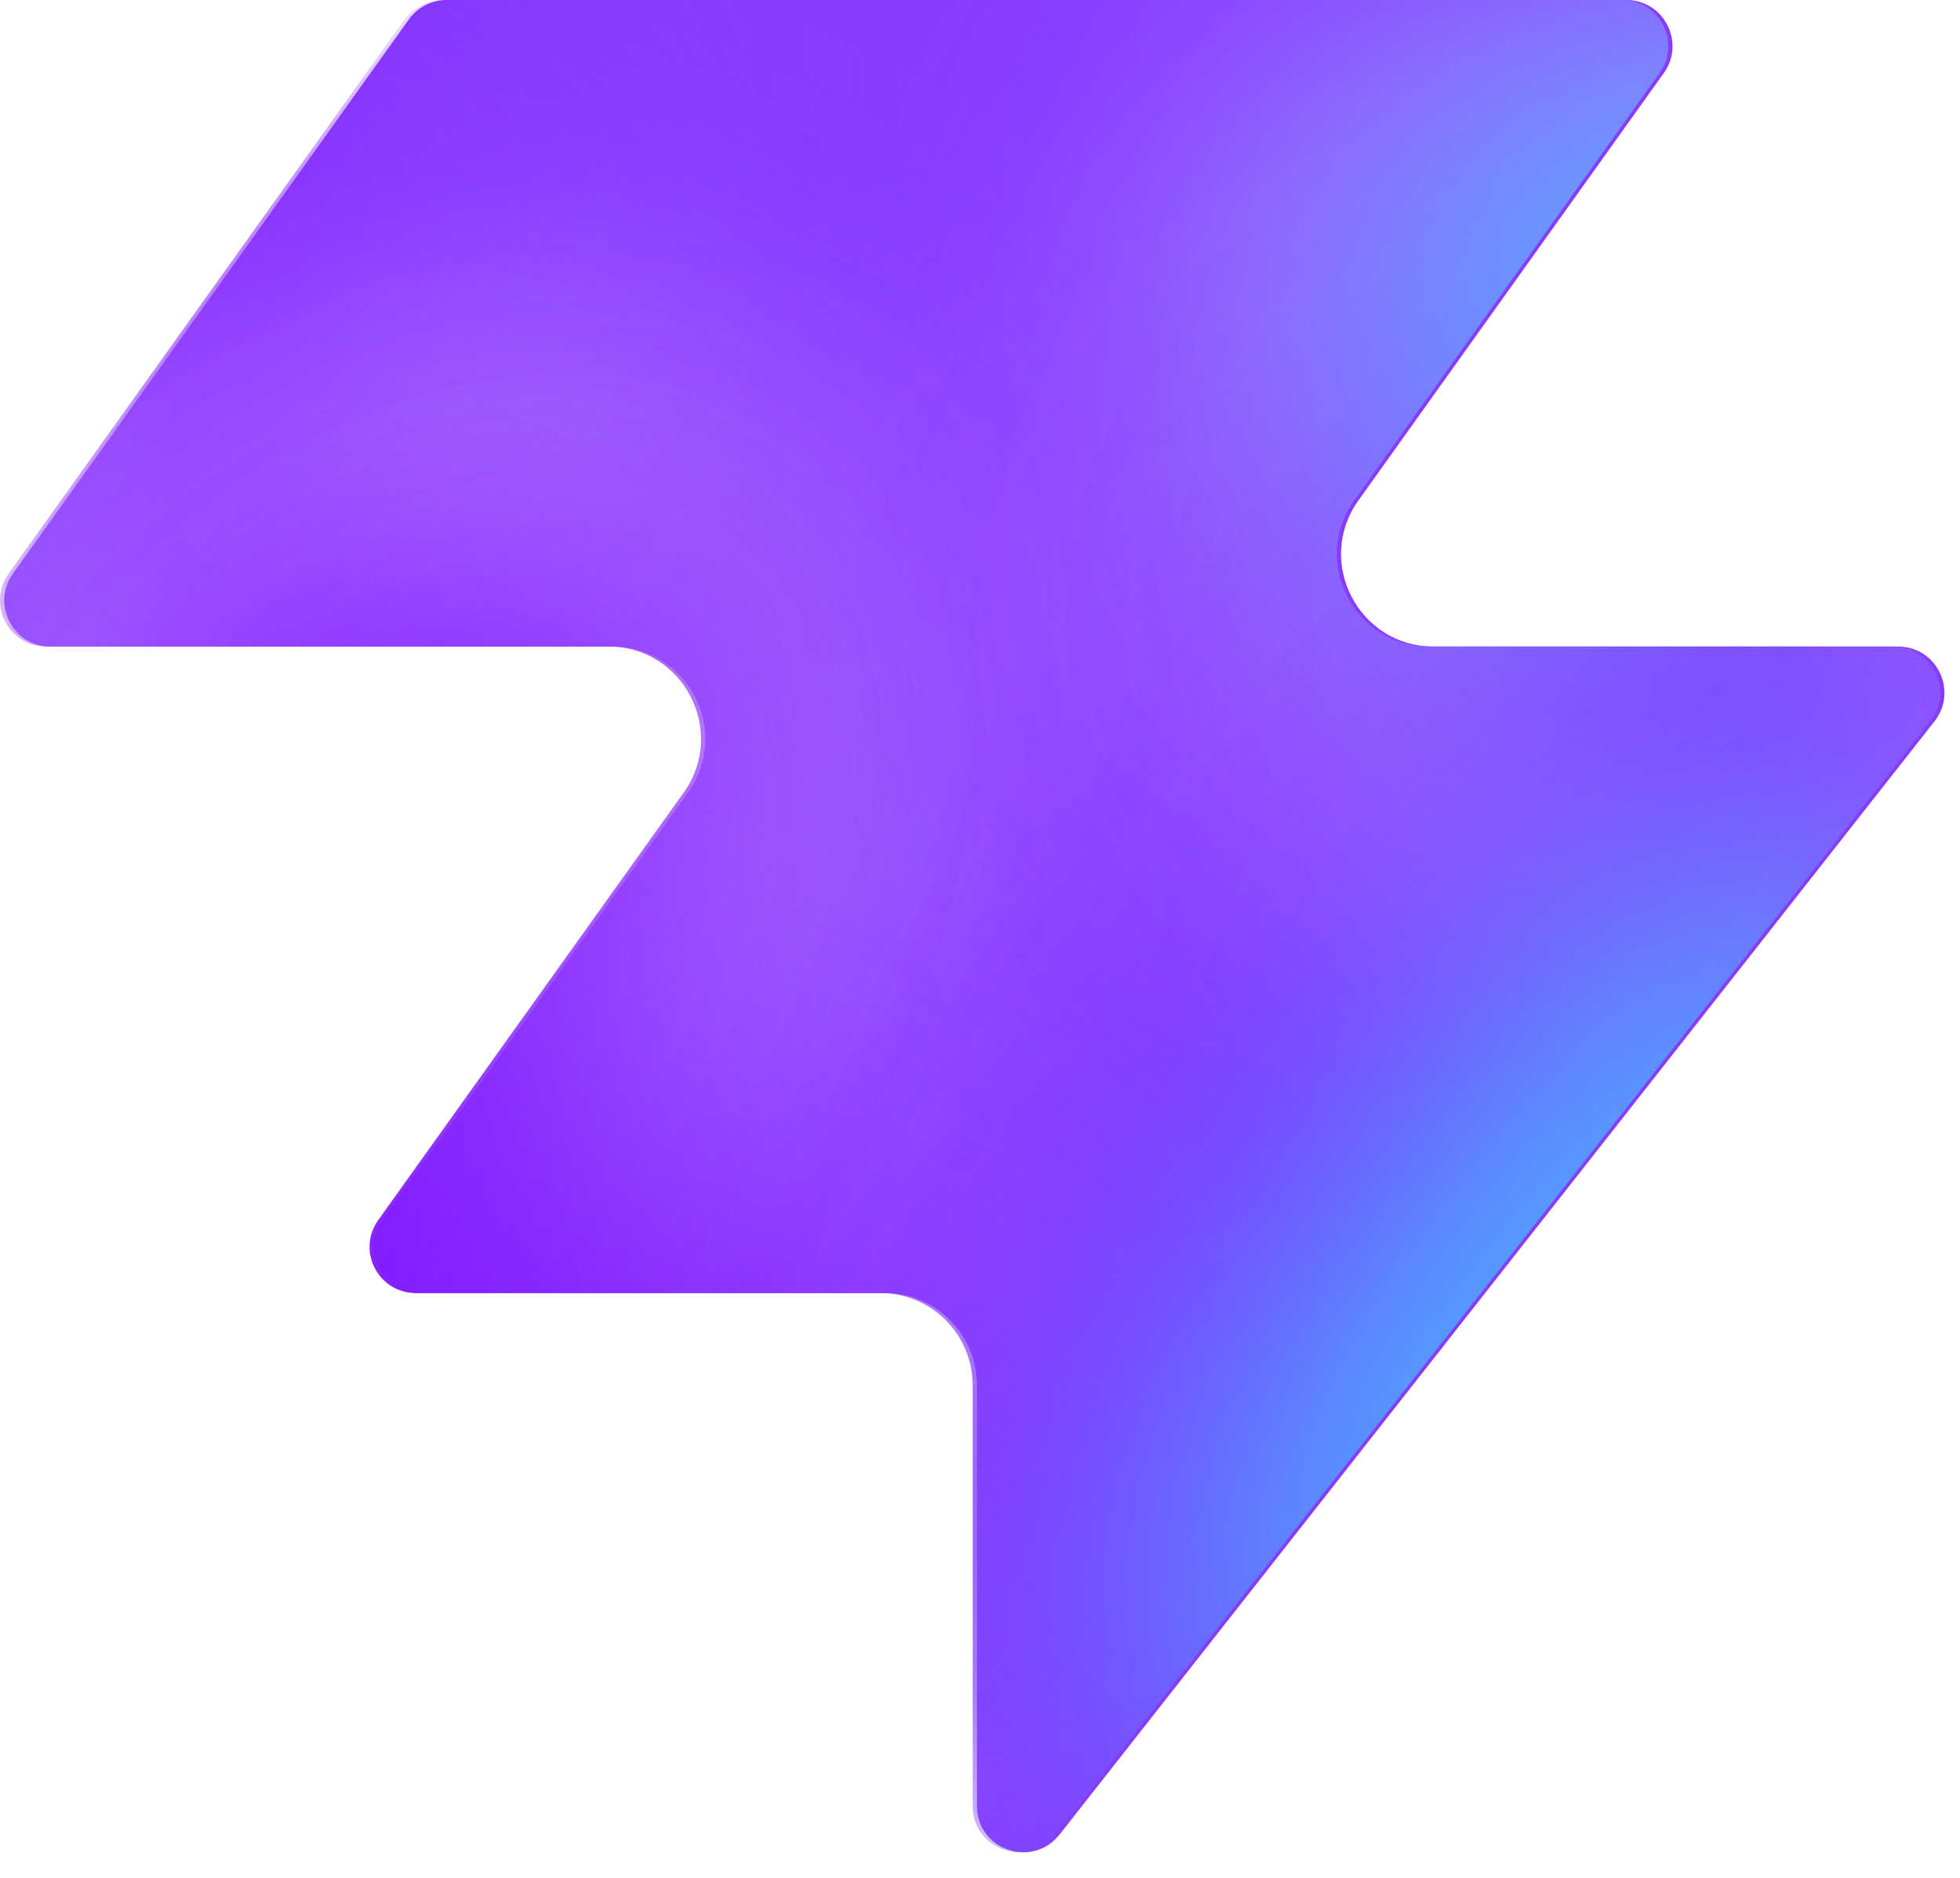
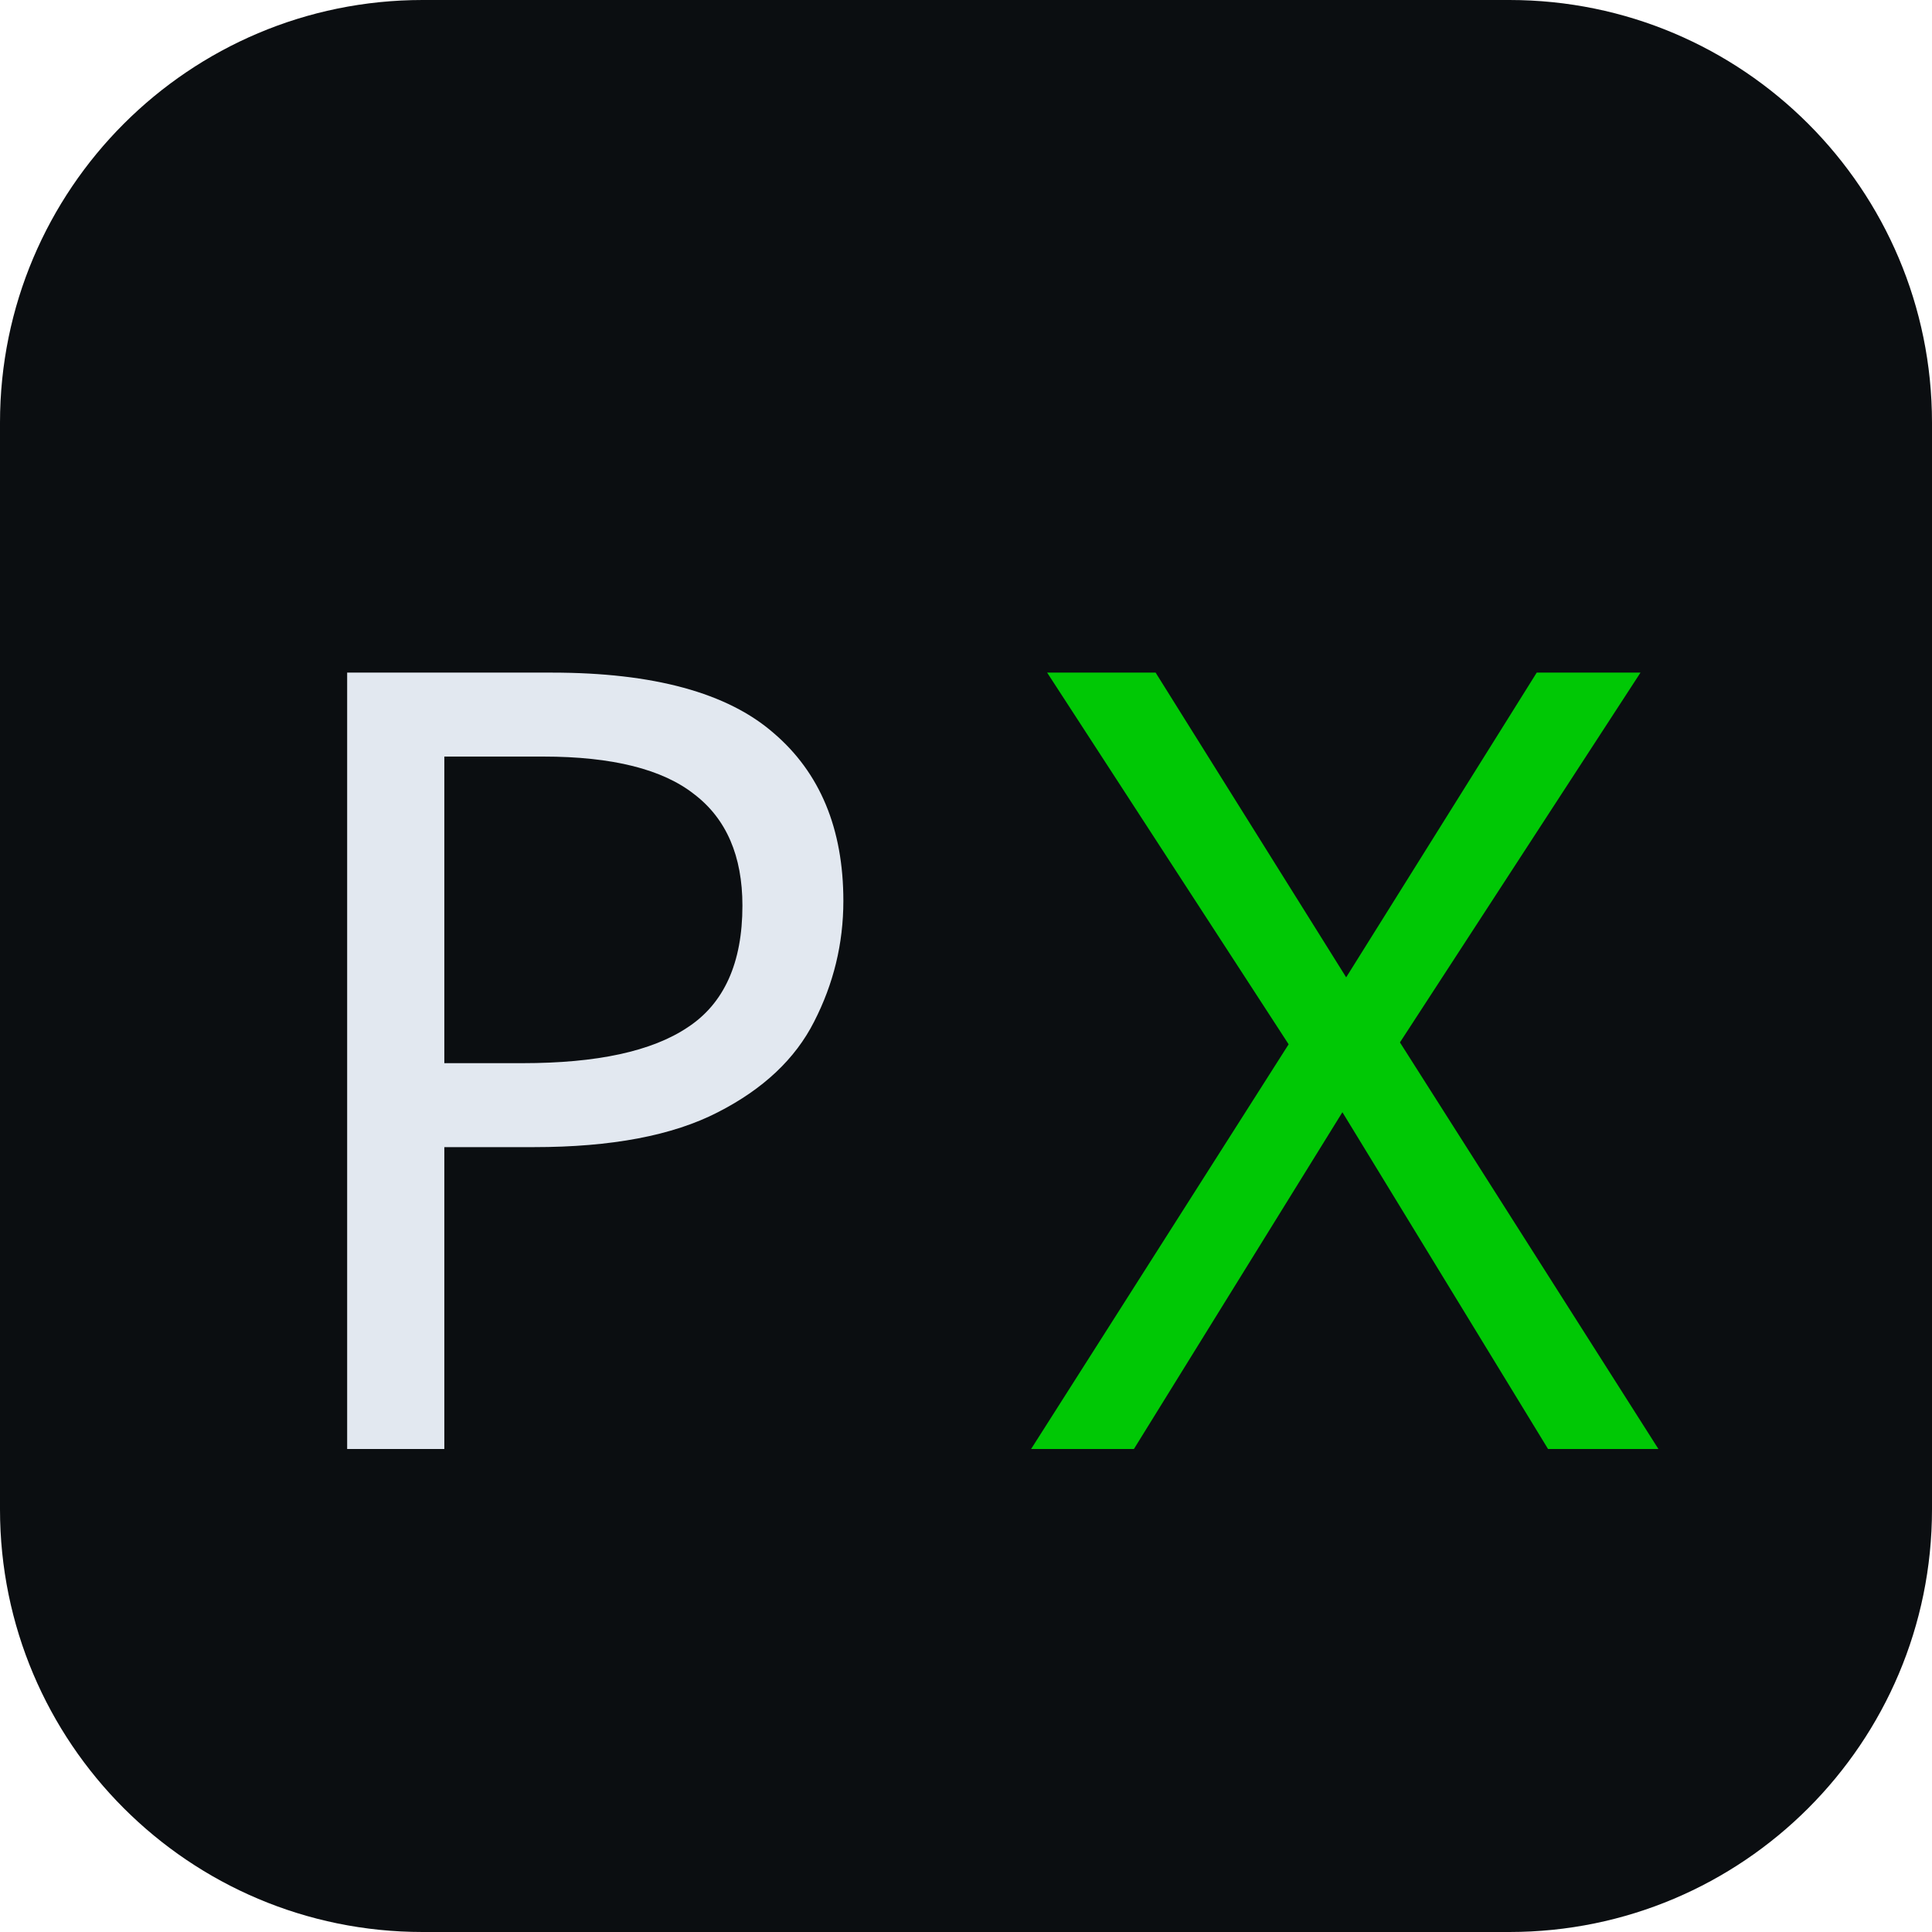
- <svg xmlns="http://www.w3.org/2000/svg" width="48" height="46" fill="none" viewBox="0 0 48 46">
-   <path fill="#863bff" d="M25.946 44.938c-.664.845-2.021.375-2.021-.698V33.937a2.26 2.26 0 0 0-2.262-2.262H10.287c-.92 0-1.456-1.04-.92-1.788l7.48-10.471c1.07-1.497 0-3.578-1.842-3.578H1.237c-.92 0-1.456-1.04-.92-1.788L10.013.474c.214-.297.556-.474.92-.474h28.894c.92 0 1.456 1.04.92 1.788l-7.48 10.471c-1.07 1.498 0 3.579 1.842 3.579h11.377c.943 0 1.473 1.088.89 1.83L25.947 44.94z" style="fill:#863bff;fill:color(display-p3 .525 .23 1);fill-opacity:1" />
-   <mask id="a" width="48" height="46" x="0" y="0" maskUnits="userSpaceOnUse" style="mask-type:alpha">
-     <path fill="#000" d="M25.842 44.938c-.664.844-2.021.375-2.021-.698V33.937a2.26 2.26 0 0 0-2.262-2.262H10.183c-.92 0-1.456-1.04-.92-1.788l7.48-10.471c1.07-1.498 0-3.579-1.842-3.579H1.133c-.92 0-1.456-1.04-.92-1.787L9.91.473c.214-.297.556-.474.92-.474h28.894c.92 0 1.456 1.04.92 1.788l-7.48 10.471c-1.07 1.498 0 3.578 1.842 3.578h11.377c.943 0 1.473 1.088.89 1.832L25.843 44.94z" style="fill:#000;fill-opacity:1" />
-   </mask>
-   <g mask="url(#a)">
-     <g filter="url(#b)">
-       <ellipse cx="5.508" cy="14.704" fill="#ede6ff" rx="5.508" ry="14.704" style="fill:#ede6ff;fill:color(display-p3 .927 .903 1);fill-opacity:1" transform="matrix(.00324 1 1 -.00324 -4.47 31.516)" />
-     </g>
-     <g filter="url(#c)">
-       <ellipse cx="10.399" cy="29.851" fill="#ede6ff" rx="10.399" ry="29.851" style="fill:#ede6ff;fill:color(display-p3 .927 .903 1);fill-opacity:1" transform="matrix(.00324 1 1 -.00324 -39.328 7.883)" />
-     </g>
-     <g filter="url(#d)">
-       <ellipse cx="5.508" cy="30.487" fill="#7e14ff" rx="5.508" ry="30.487" style="fill:#7e14ff;fill:color(display-p3 .492 .077 1);fill-opacity:1" transform="rotate(89.814 -25.913 -14.639)scale(1 -1)" />
-     </g>
-     <g filter="url(#e)">
-       <ellipse cx="5.508" cy="30.599" fill="#7e14ff" rx="5.508" ry="30.599" style="fill:#7e14ff;fill:color(display-p3 .492 .077 1);fill-opacity:1" transform="rotate(89.814 -32.644 -3.334)scale(1 -1)" />
-     </g>
-     <g filter="url(#f)">
-       <ellipse cx="5.508" cy="30.599" fill="#7e14ff" rx="5.508" ry="30.599" style="fill:#7e14ff;fill:color(display-p3 .492 .077 1);fill-opacity:1" transform="matrix(.00324 1 1 -.00324 -34.34 30.47)" />
-     </g>
-     <g filter="url(#g)">
-       <ellipse cx="14.072" cy="22.078" fill="#ede6ff" rx="14.072" ry="22.078" style="fill:#ede6ff;fill:color(display-p3 .927 .903 1);fill-opacity:1" transform="rotate(93.35 24.506 48.493)scale(-1 1)" />
-     </g>
-     <g filter="url(#h)">
-       <ellipse cx="3.47" cy="21.501" fill="#7e14ff" rx="3.47" ry="21.501" style="fill:#7e14ff;fill:color(display-p3 .492 .077 1);fill-opacity:1" transform="rotate(89.009 28.708 47.59)scale(-1 1)" />
-     </g>
-     <g filter="url(#i)">
-       <ellipse cx="3.47" cy="21.501" fill="#7e14ff" rx="3.47" ry="21.501" style="fill:#7e14ff;fill:color(display-p3 .492 .077 1);fill-opacity:1" transform="rotate(89.009 28.708 47.59)scale(-1 1)" />
-     </g>
-     <g filter="url(#j)">
-       <ellipse cx=".387" cy="8.972" fill="#7e14ff" rx="4.407" ry="29.108" style="fill:#7e14ff;fill:color(display-p3 .492 .077 1);fill-opacity:1" transform="rotate(39.51 .387 8.972)" />
-     </g>
-     <g filter="url(#k)">
-       <ellipse cx="47.523" cy="-6.092" fill="#7e14ff" rx="4.407" ry="29.108" style="fill:#7e14ff;fill:color(display-p3 .492 .077 1);fill-opacity:1" transform="rotate(37.892 47.523 -6.092)" />
-     </g>
-     <g filter="url(#l)">
-       <ellipse cx="41.412" cy="6.333" fill="#47bfff" rx="5.971" ry="9.665" style="fill:#47bfff;fill:color(display-p3 .28 .748 1);fill-opacity:1" transform="rotate(37.892 41.412 6.333)" />
-     </g>
-     <g filter="url(#m)">
-       <ellipse cx="-1.879" cy="38.332" fill="#7e14ff" rx="4.407" ry="29.108" style="fill:#7e14ff;fill:color(display-p3 .492 .077 1);fill-opacity:1" transform="rotate(37.892 -1.88 38.332)" />
-     </g>
-     <g filter="url(#n)">
-       <ellipse cx="-1.879" cy="38.332" fill="#7e14ff" rx="4.407" ry="29.108" style="fill:#7e14ff;fill:color(display-p3 .492 .077 1);fill-opacity:1" transform="rotate(37.892 -1.88 38.332)" />
-     </g>
-     <g filter="url(#o)">
-       <ellipse cx="35.651" cy="29.907" fill="#7e14ff" rx="4.407" ry="29.108" style="fill:#7e14ff;fill:color(display-p3 .492 .077 1);fill-opacity:1" transform="rotate(37.892 35.651 29.907)" />
-     </g>
-     <g filter="url(#p)">
-       <ellipse cx="38.418" cy="32.4" fill="#47bfff" rx="5.971" ry="15.297" style="fill:#47bfff;fill:color(display-p3 .28 .748 1);fill-opacity:1" transform="rotate(37.892 38.418 32.4)" />
-     </g>
-   </g>
-   <defs>
-     <filter id="b" width="60.045" height="41.654" x="-19.77" y="16.149" color-interpolation-filters="sRGB" filterUnits="userSpaceOnUse">
-       <feFlood flood-opacity="0" result="BackgroundImageFix" />
-       <feBlend in="SourceGraphic" in2="BackgroundImageFix" result="shape" />
-       <feGaussianBlur result="effect1_foregroundBlur_2002_17158" stdDeviation="7.659" />
-     </filter>
-     <filter id="c" width="90.34" height="51.437" x="-54.613" y="-7.533" color-interpolation-filters="sRGB" filterUnits="userSpaceOnUse">
-       <feFlood flood-opacity="0" result="BackgroundImageFix" />
-       <feBlend in="SourceGraphic" in2="BackgroundImageFix" result="shape" />
-       <feGaussianBlur result="effect1_foregroundBlur_2002_17158" stdDeviation="7.659" />
-     </filter>
-     <filter id="d" width="79.355" height="29.4" x="-49.64" y="2.03" color-interpolation-filters="sRGB" filterUnits="userSpaceOnUse">
-       <feFlood flood-opacity="0" result="BackgroundImageFix" />
-       <feBlend in="SourceGraphic" in2="BackgroundImageFix" result="shape" />
-       <feGaussianBlur result="effect1_foregroundBlur_2002_17158" stdDeviation="4.596" />
-     </filter>
-     <filter id="e" width="79.579" height="29.4" x="-45.045" y="20.029" color-interpolation-filters="sRGB" filterUnits="userSpaceOnUse">
-       <feFlood flood-opacity="0" result="BackgroundImageFix" />
-       <feBlend in="SourceGraphic" in2="BackgroundImageFix" result="shape" />
-       <feGaussianBlur result="effect1_foregroundBlur_2002_17158" stdDeviation="4.596" />
-     </filter>
-     <filter id="f" width="79.579" height="29.4" x="-43.513" y="21.178" color-interpolation-filters="sRGB" filterUnits="userSpaceOnUse">
-       <feFlood flood-opacity="0" result="BackgroundImageFix" />
-       <feBlend in="SourceGraphic" in2="BackgroundImageFix" result="shape" />
-       <feGaussianBlur result="effect1_foregroundBlur_2002_17158" stdDeviation="4.596" />
-     </filter>
-     <filter id="g" width="74.749" height="58.852" x="15.756" y="-17.901" color-interpolation-filters="sRGB" filterUnits="userSpaceOnUse">
-       <feFlood flood-opacity="0" result="BackgroundImageFix" />
-       <feBlend in="SourceGraphic" in2="BackgroundImageFix" result="shape" />
-       <feGaussianBlur result="effect1_foregroundBlur_2002_17158" stdDeviation="7.659" />
-     </filter>
-     <filter id="h" width="61.377" height="25.362" x="23.548" y="2.284" color-interpolation-filters="sRGB" filterUnits="userSpaceOnUse">
-       <feFlood flood-opacity="0" result="BackgroundImageFix" />
-       <feBlend in="SourceGraphic" in2="BackgroundImageFix" result="shape" />
-       <feGaussianBlur result="effect1_foregroundBlur_2002_17158" stdDeviation="4.596" />
-     </filter>
-     <filter id="i" width="61.377" height="25.362" x="23.548" y="2.284" color-interpolation-filters="sRGB" filterUnits="userSpaceOnUse">
-       <feFlood flood-opacity="0" result="BackgroundImageFix" />
-       <feBlend in="SourceGraphic" in2="BackgroundImageFix" result="shape" />
-       <feGaussianBlur result="effect1_foregroundBlur_2002_17158" stdDeviation="4.596" />
-     </filter>
-     <filter id="j" width="56.045" height="63.649" x="-27.636" y="-22.853" color-interpolation-filters="sRGB" filterUnits="userSpaceOnUse">
-       <feFlood flood-opacity="0" result="BackgroundImageFix" />
-       <feBlend in="SourceGraphic" in2="BackgroundImageFix" result="shape" />
-       <feGaussianBlur result="effect1_foregroundBlur_2002_17158" stdDeviation="4.596" />
-     </filter>
-     <filter id="k" width="54.814" height="64.646" x="20.116" y="-38.415" color-interpolation-filters="sRGB" filterUnits="userSpaceOnUse">
-       <feFlood flood-opacity="0" result="BackgroundImageFix" />
-       <feBlend in="SourceGraphic" in2="BackgroundImageFix" result="shape" />
-       <feGaussianBlur result="effect1_foregroundBlur_2002_17158" stdDeviation="4.596" />
-     </filter>
-     <filter id="l" width="33.541" height="35.313" x="24.641" y="-11.323" color-interpolation-filters="sRGB" filterUnits="userSpaceOnUse">
-       <feFlood flood-opacity="0" result="BackgroundImageFix" />
-       <feBlend in="SourceGraphic" in2="BackgroundImageFix" result="shape" />
-       <feGaussianBlur result="effect1_foregroundBlur_2002_17158" stdDeviation="4.596" />
-     </filter>
-     <filter id="m" width="54.814" height="64.646" x="-29.286" y="6.009" color-interpolation-filters="sRGB" filterUnits="userSpaceOnUse">
-       <feFlood flood-opacity="0" result="BackgroundImageFix" />
-       <feBlend in="SourceGraphic" in2="BackgroundImageFix" result="shape" />
-       <feGaussianBlur result="effect1_foregroundBlur_2002_17158" stdDeviation="4.596" />
-     </filter>
-     <filter id="n" width="54.814" height="64.646" x="-29.286" y="6.009" color-interpolation-filters="sRGB" filterUnits="userSpaceOnUse">
-       <feFlood flood-opacity="0" result="BackgroundImageFix" />
-       <feBlend in="SourceGraphic" in2="BackgroundImageFix" result="shape" />
-       <feGaussianBlur result="effect1_foregroundBlur_2002_17158" stdDeviation="4.596" />
-     </filter>
-     <filter id="o" width="54.814" height="64.646" x="8.244" y="-2.416" color-interpolation-filters="sRGB" filterUnits="userSpaceOnUse">
-       <feFlood flood-opacity="0" result="BackgroundImageFix" />
-       <feBlend in="SourceGraphic" in2="BackgroundImageFix" result="shape" />
-       <feGaussianBlur result="effect1_foregroundBlur_2002_17158" stdDeviation="4.596" />
-     </filter>
-     <filter id="p" width="39.409" height="43.623" x="18.713" y="10.588" color-interpolation-filters="sRGB" filterUnits="userSpaceOnUse">
-       <feFlood flood-opacity="0" result="BackgroundImageFix" />
-       <feBlend in="SourceGraphic" in2="BackgroundImageFix" result="shape" />
-       <feGaussianBlur result="effect1_foregroundBlur_2002_17158" stdDeviation="4.596" />
-     </filter>
-   </defs>
+ <svg xmlns="http://www.w3.org/2000/svg" viewBox="0 0 32 32">
+   <rect width="32" height="32" rx="7" fill="#0B0E11" />
+   <text x="4" y="24" font-family="system-ui" font-size="18" font-weight="500" fill="#E2E8F0">P</text>
+   <text x="17" y="24" font-family="system-ui" font-size="18" font-weight="500" fill="#00C805">X</text>
</svg>
